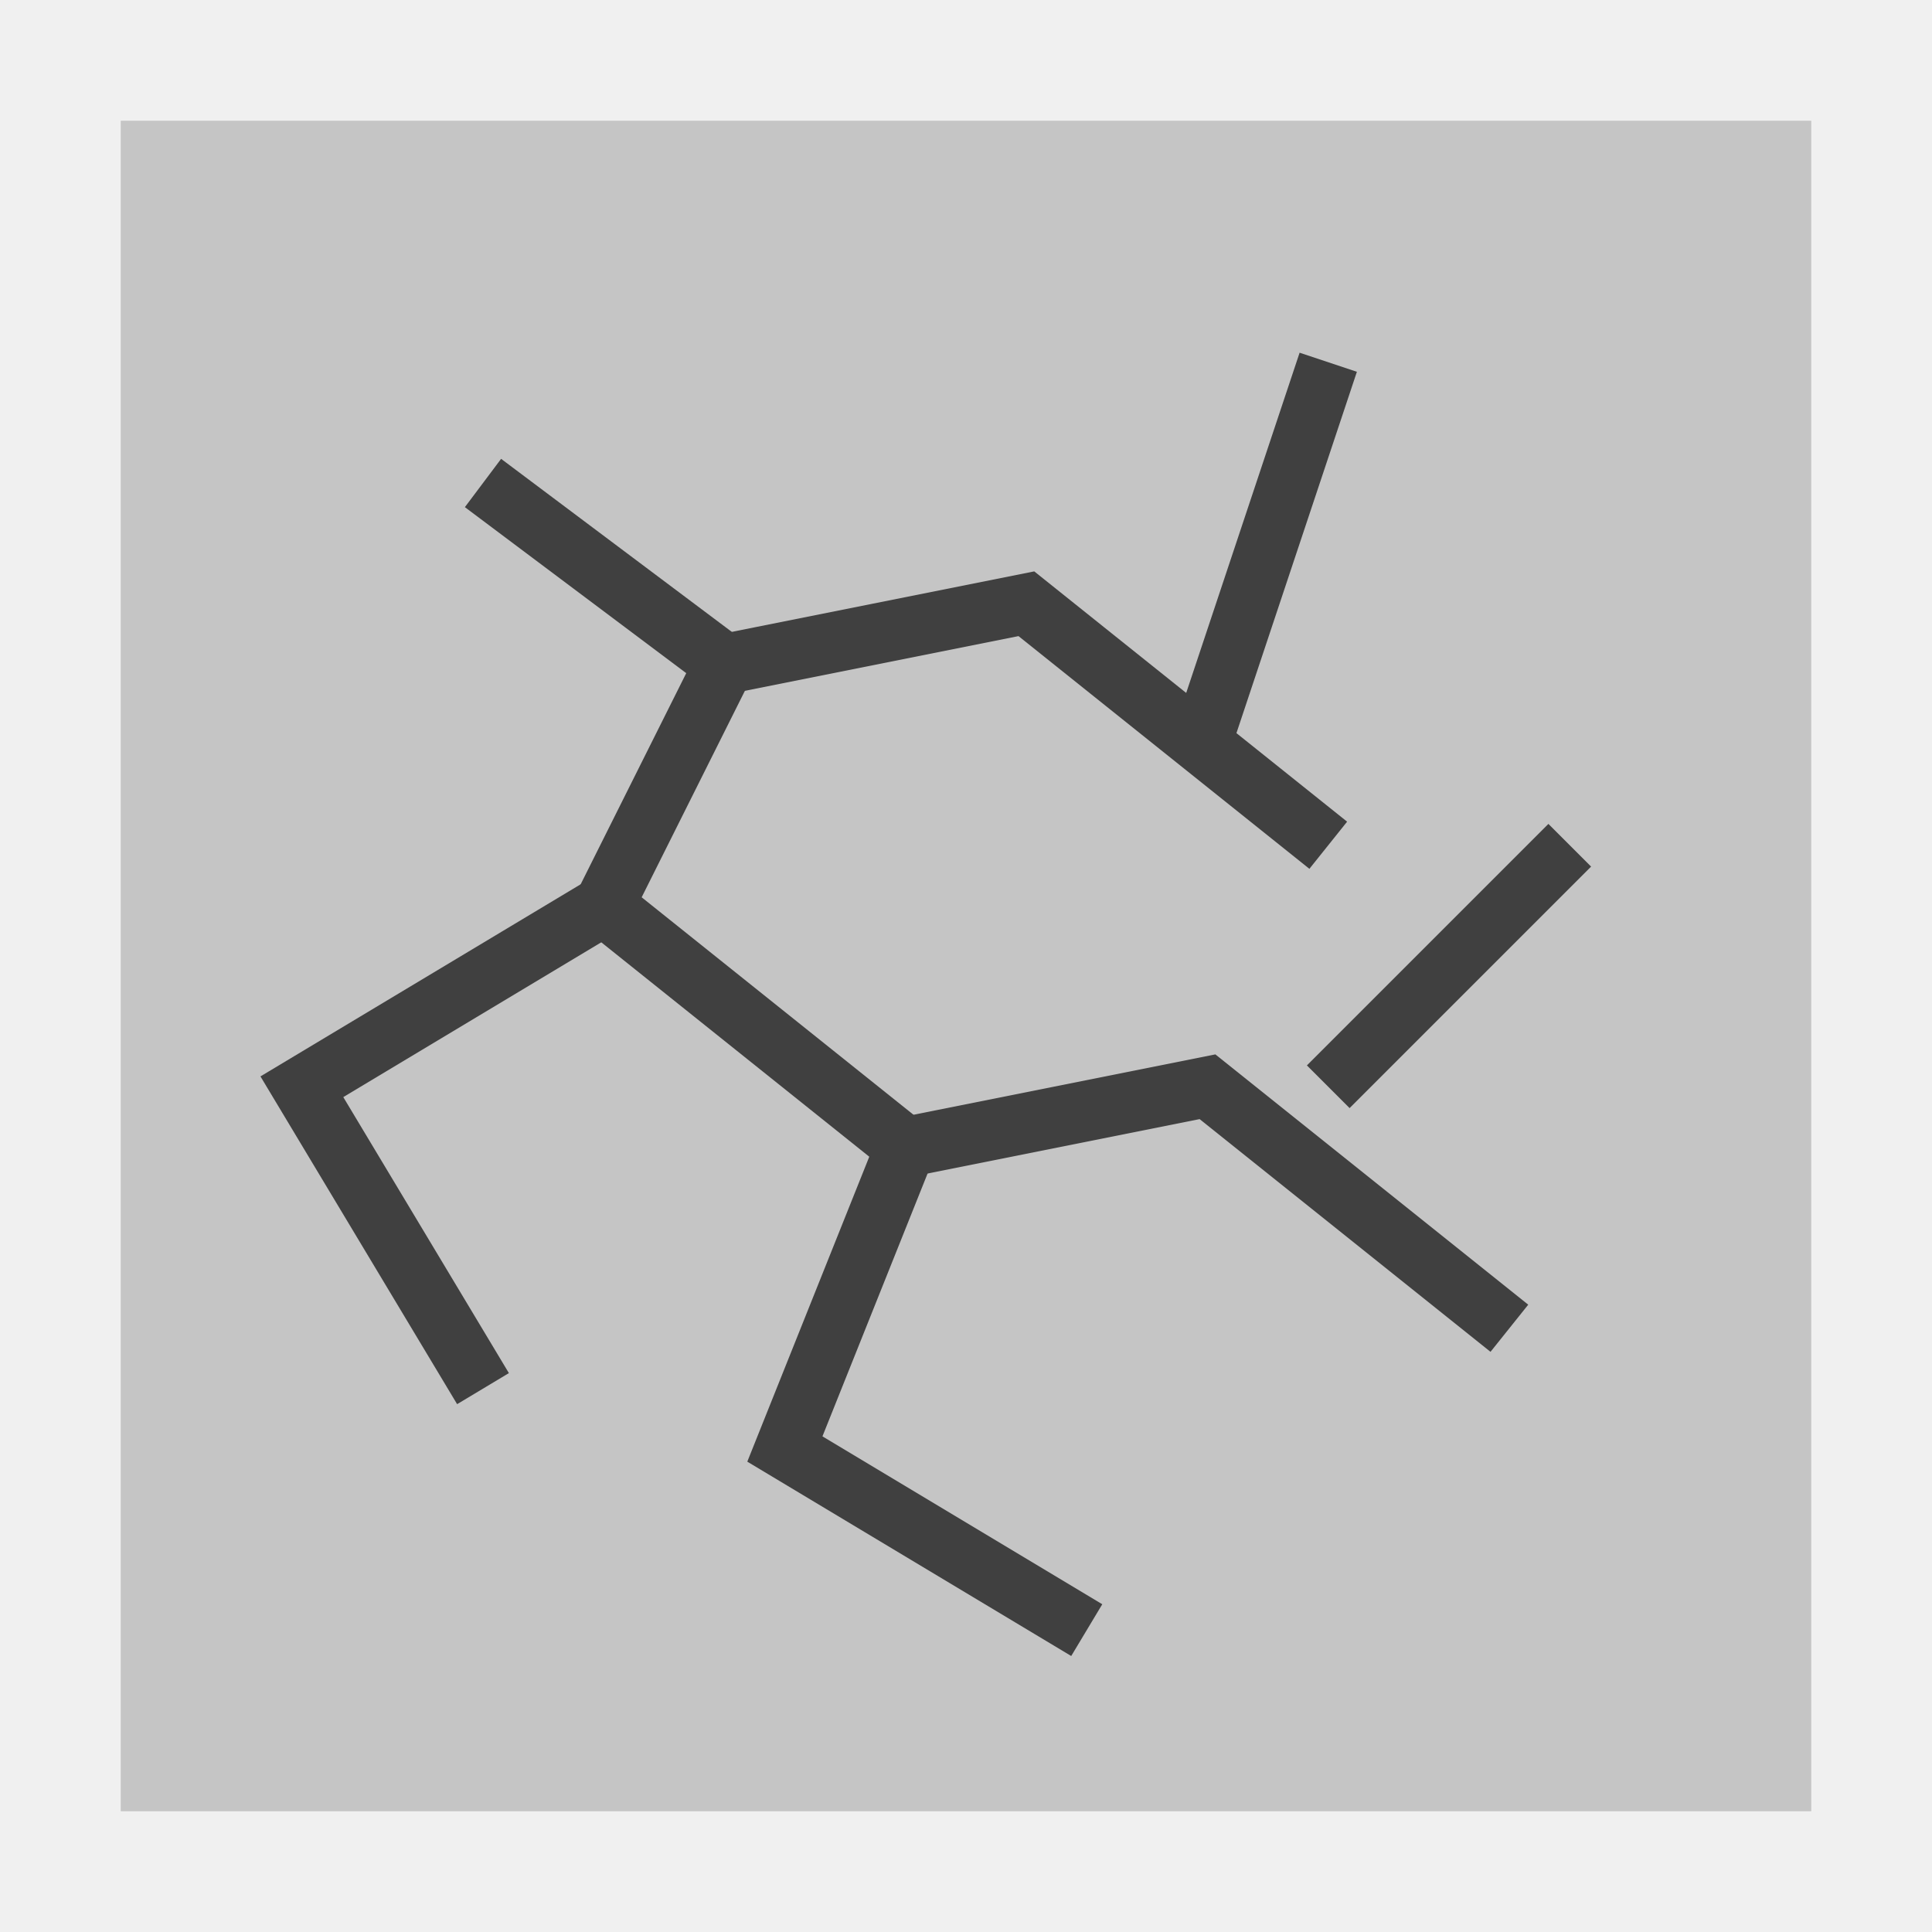
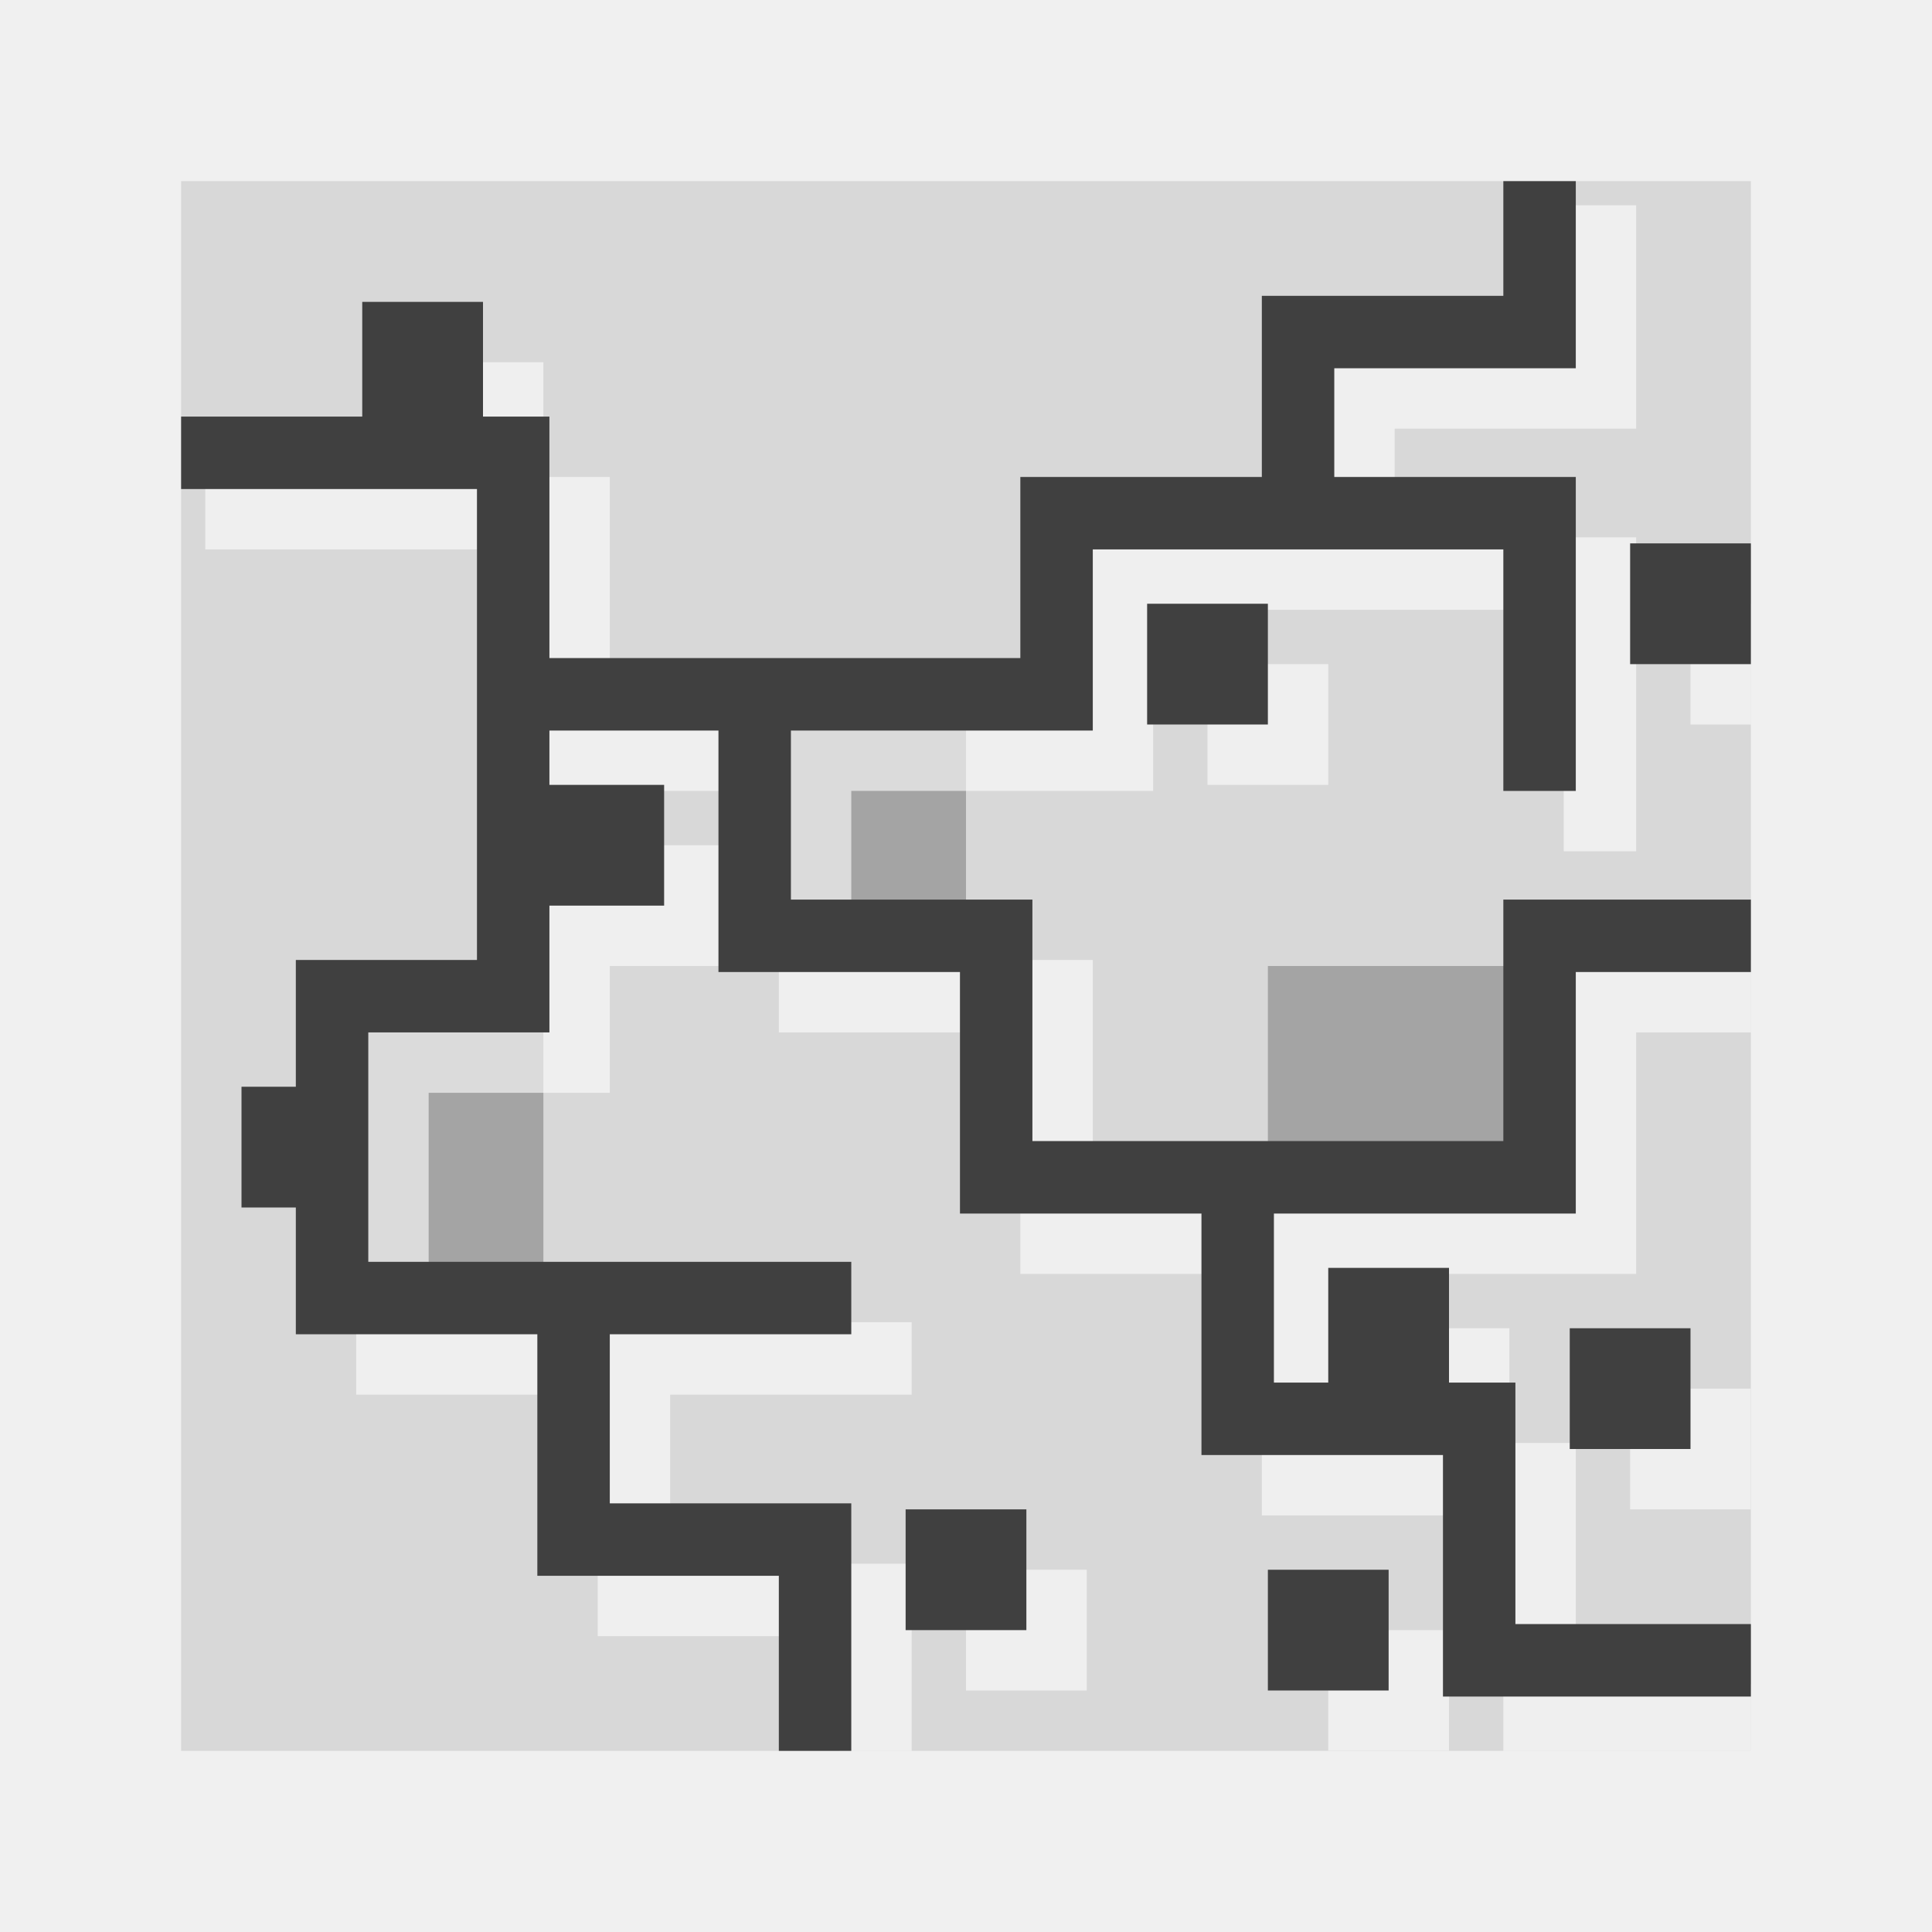
<svg xmlns="http://www.w3.org/2000/svg" viewBox="0 0 32 32">
-   <rect x="2" y="2" width="28" height="28" fill="#000000" opacity="0.18" />
-   <g fill="none" stroke="#404040" stroke-width="1">
-     <path d="M8 8 L12 11 L10 15 L15 19 L13 24 L18 27" />
-     <path d="M12 11 L17 10 L22 14" />
-     <path d="M10 15 L5 18 L8 23" />
-     <path d="M15 19 L20 18 L25 22" />
-     <path d="M22 6 L20 12" />
-     <path d="M26 14 L22 18" />
+   <defs>
+     <clipPath id="face">
+       <rect x="3" y="3" width="26" height="26" />
+     </clipPath>
+   </defs>
+   <g clip-path="url(#face)">
+     <rect x="2" y="2" width="28" height="28" fill="#000000" opacity="0.1" />
+     <g fill="#000000" opacity="0.24">
+       <rect x="13" y="12" width="3" height="3" />
+       <rect x="21" y="16" width="4" height="3" />
+       <rect x="6" y="17" width="3" height="4" />
+     </g>
+     <g transform="translate(1 1)" opacity="0.6">
+       <path d="M3 7.5 H8.5 V11.5 H12.5 V15.5 H16.5 M16.5 15.5 V19.5 H20.5 V23.5 M12.5 11.5 H17.5 V8.5 H21.5 M8.5 11.5 V16.5 H5.5 M20.5 23.5 H24.5 V27.5 H29 M21.5 8.5 V5.5 H25.5 V3 M5.5 16.5 V21.5 H9.5 V25.5 H13.5 V29 M20.5 19.5 H25.5 V15.5 H29 M21.5 8.5 H25.5 V12.5 M9.5 21.5 H13.5" fill="none" stroke="#ffffff" stroke-width="1.2" stroke-linecap="square" stroke-linejoin="miter" />
+       <g fill="#ffffff">
+         <rect x="9" y="13" width="2" height="2" />
+         <rect x="19" y="10" width="2" height="2" />
+         <rect x="22" y="21" width="2" height="2" />
+         <rect x="4" y="18" width="2" height="2" />
+         <rect x="27" y="9" width="2" height="2" />
+         <rect x="15" y="25" width="2" height="2" />
+         <rect x="21" y="26" width="2" height="2" />
+         <rect x="6" y="5" width="2" height="2" />
+         <rect x="26" y="22" width="2" height="2" />
+       </g>
+     </g>
+     <path d="M3 7.5 H8.5 V11.5 H12.5 V15.5 H16.5 M16.5 15.5 V19.5 H20.5 V23.5 M12.5 11.5 H17.5 V8.5 H21.5 M8.5 11.5 V16.5 H5.5 M20.5 23.5 H24.5 V27.5 H29 M21.5 8.5 V5.5 H25.5 V3 M5.5 16.5 V21.5 H9.5 V25.5 H13.5 V29 M20.5 19.5 H25.5 V15.5 H29 M21.5 8.5 H25.5 V12.5 M9.5 21.5 H13.5" fill="none" stroke="#404040" stroke-width="1.2" stroke-linecap="square" stroke-linejoin="miter" />
+     <g fill="#404040">
+       <rect x="9" y="13" width="2" height="2" />
+       <rect x="19" y="10" width="2" height="2" />
+       <rect x="22" y="21" width="2" height="2" />
+       <rect x="4" y="18" width="2" height="2" />
+       <rect x="27" y="9" width="2" height="2" />
+       <rect x="15" y="25" width="2" height="2" />
+       <rect x="21" y="26" width="2" height="2" />
+       <rect x="6" y="5" width="2" height="2" />
+       <rect x="26" y="22" width="2" height="2" />
+     </g>
  </g>
</svg>
